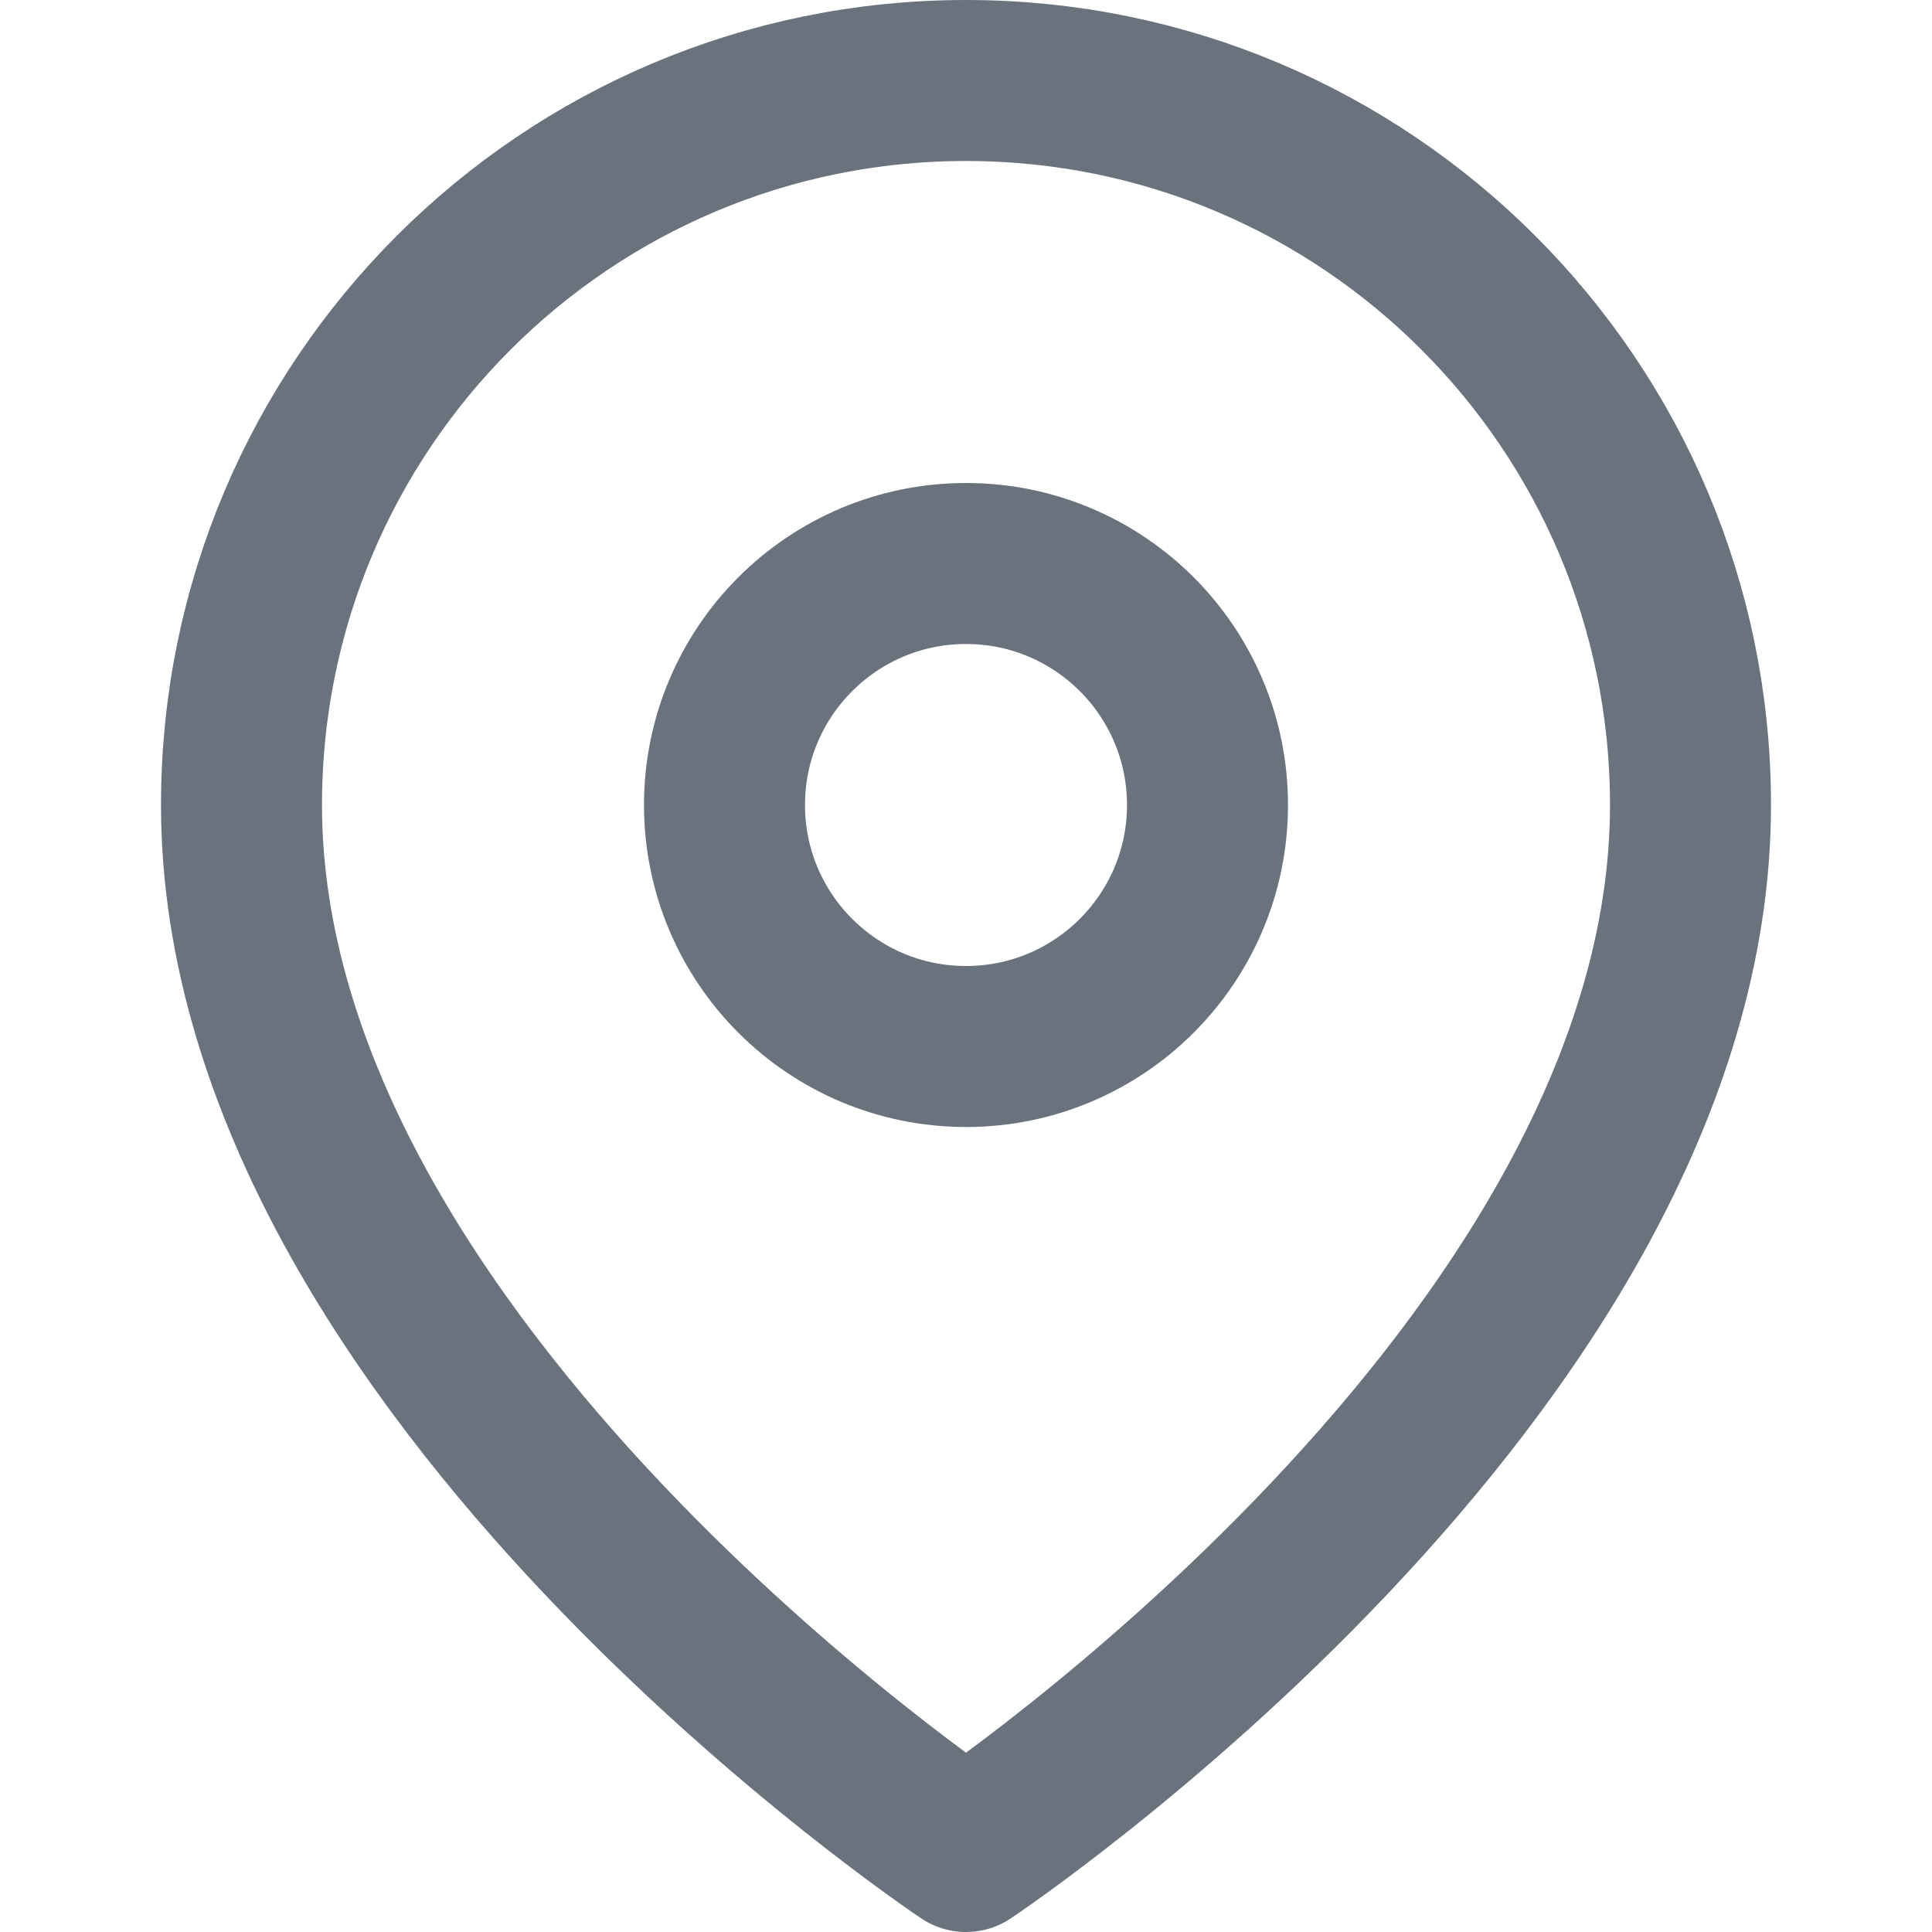
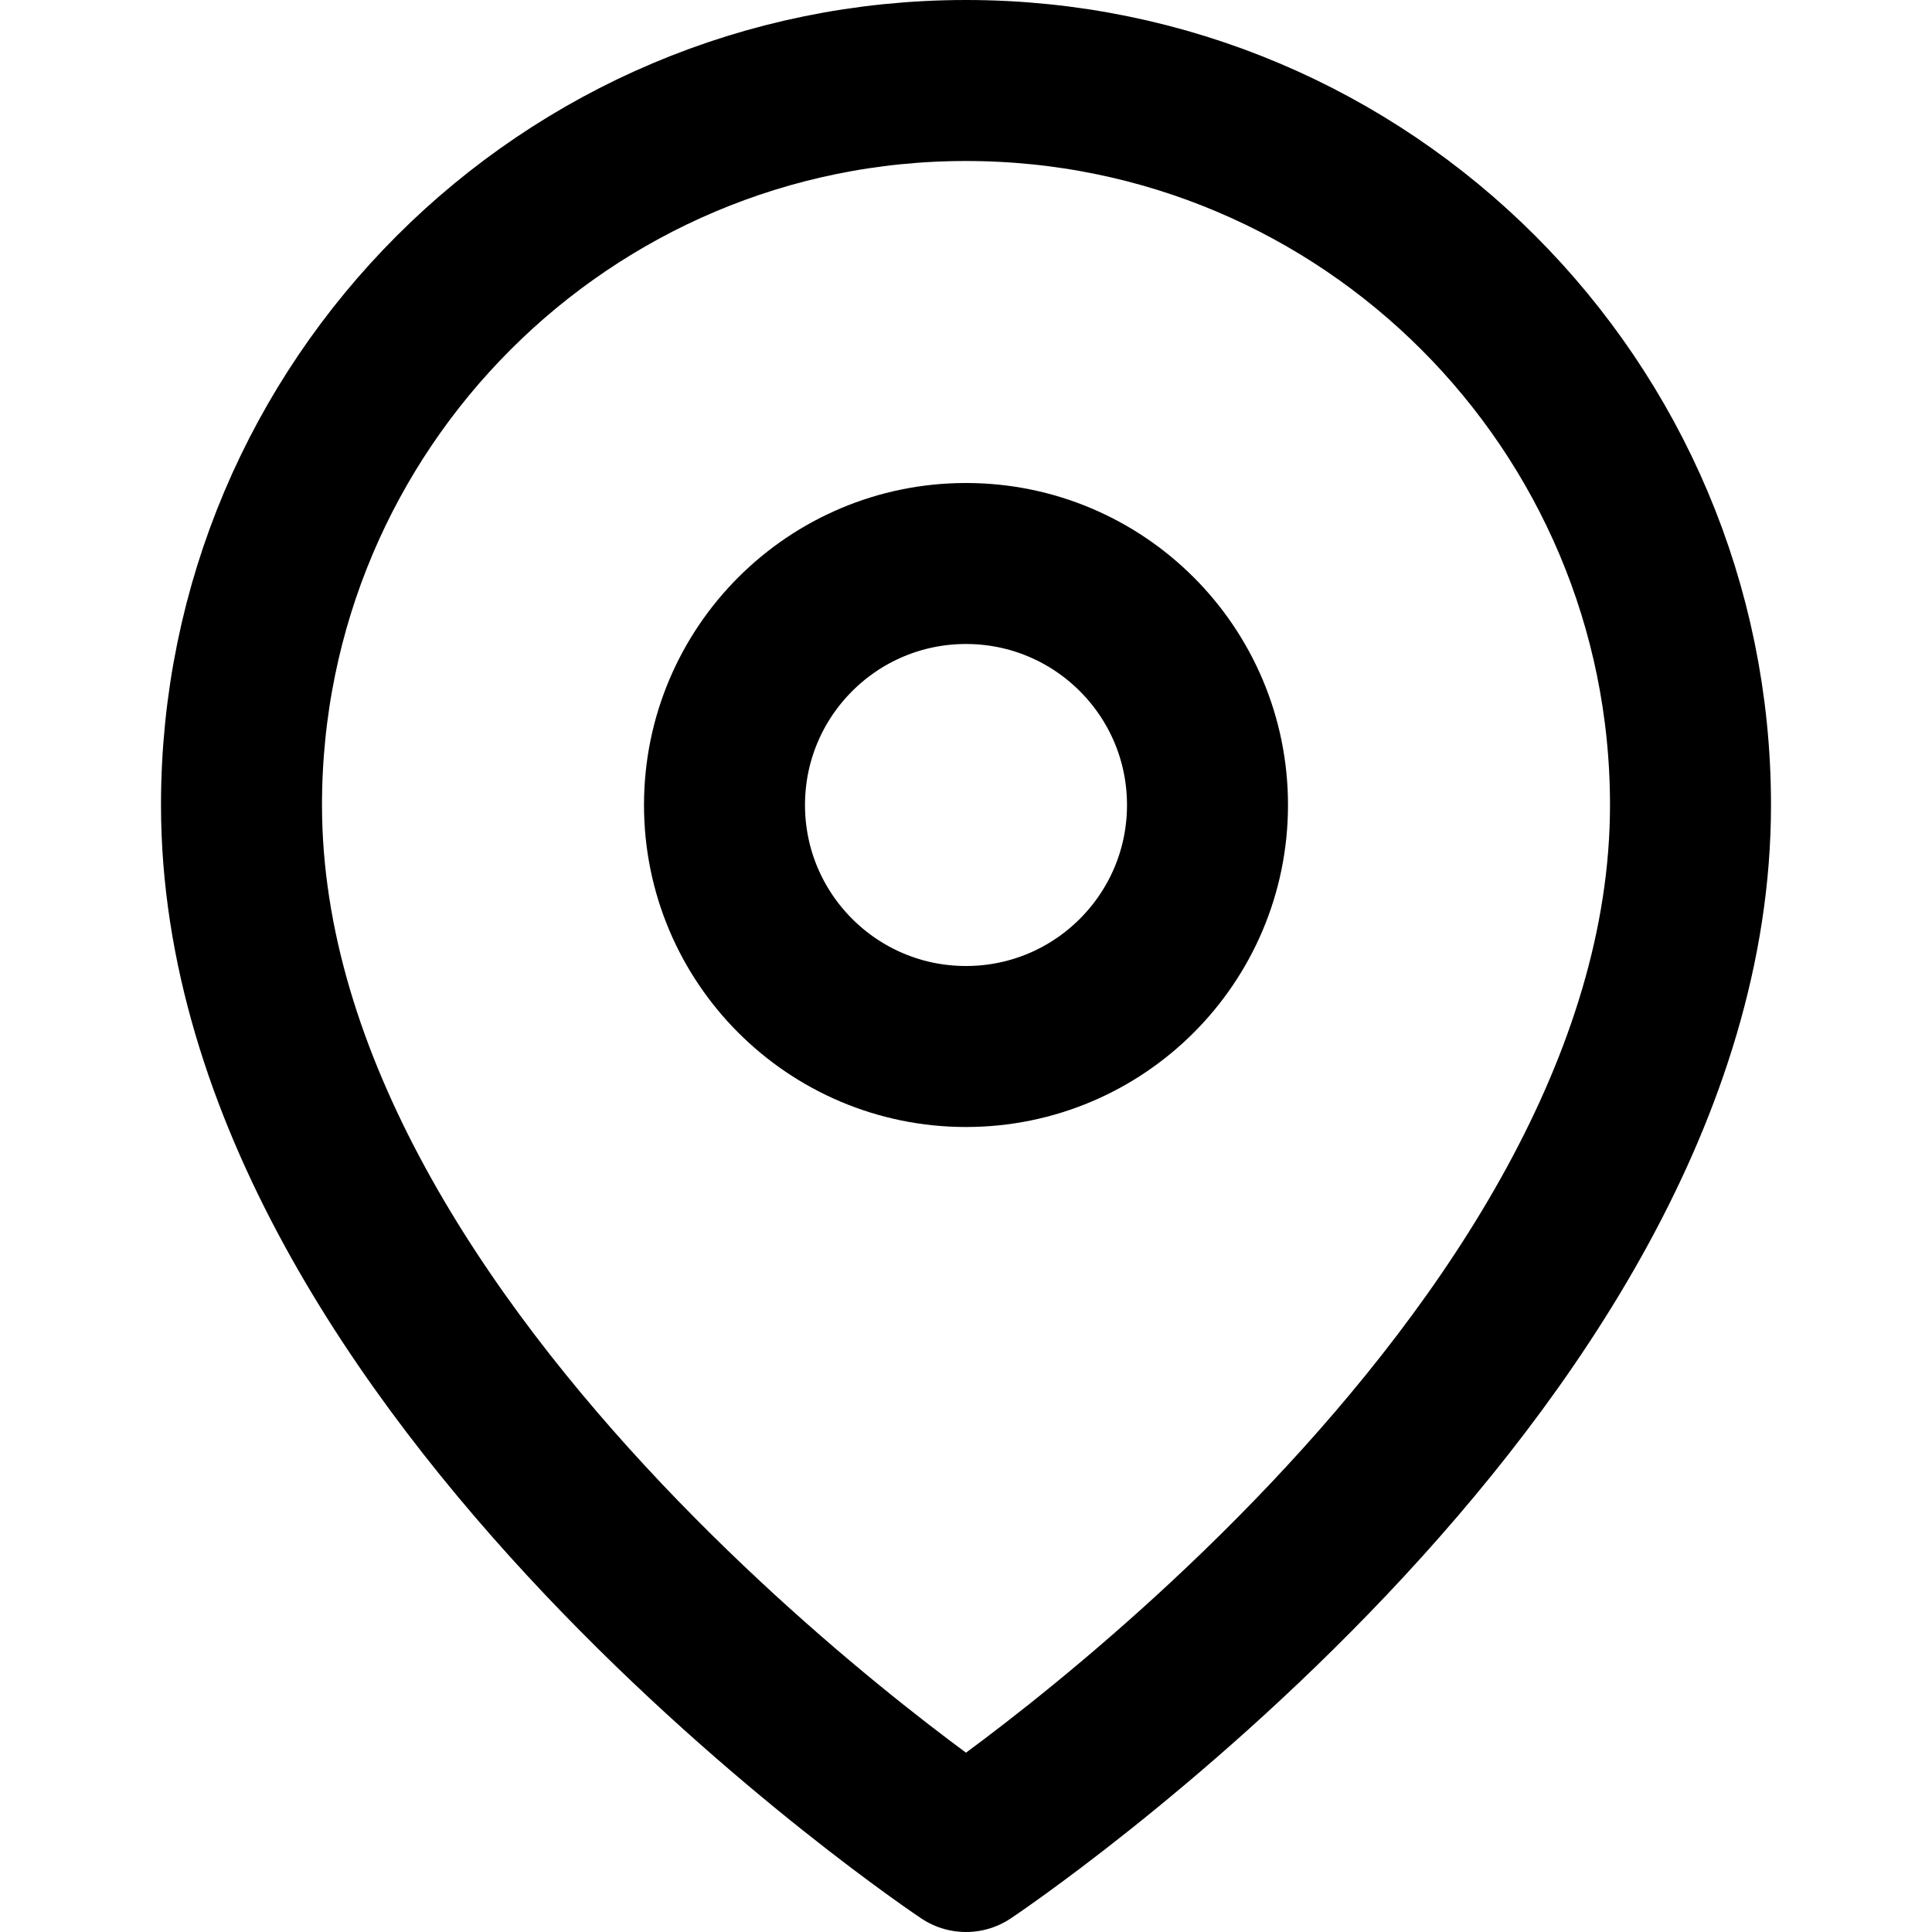
- <svg xmlns="http://www.w3.org/2000/svg" width="15" height="15" viewBox="0 0 24 24" fill="none" stroke="#6a737d" stroke-width="2" stroke-linecap="round" stroke-linejoin="round" class="feather feather-map-pin">
+ <svg xmlns="http://www.w3.org/2000/svg" width="15" height="15" viewBox="0 0 24 24" fill="none" stroke="currentColor" stroke-width="2" stroke-linecap="round" stroke-linejoin="round" class="feather feather-map-pin">
  <path d="M21 10c0 7-9 13-9 13s-9-6-9-13a9 9 0 0 1 18 0z" />
  <circle cx="12" cy="10" r="3" />
</svg>
